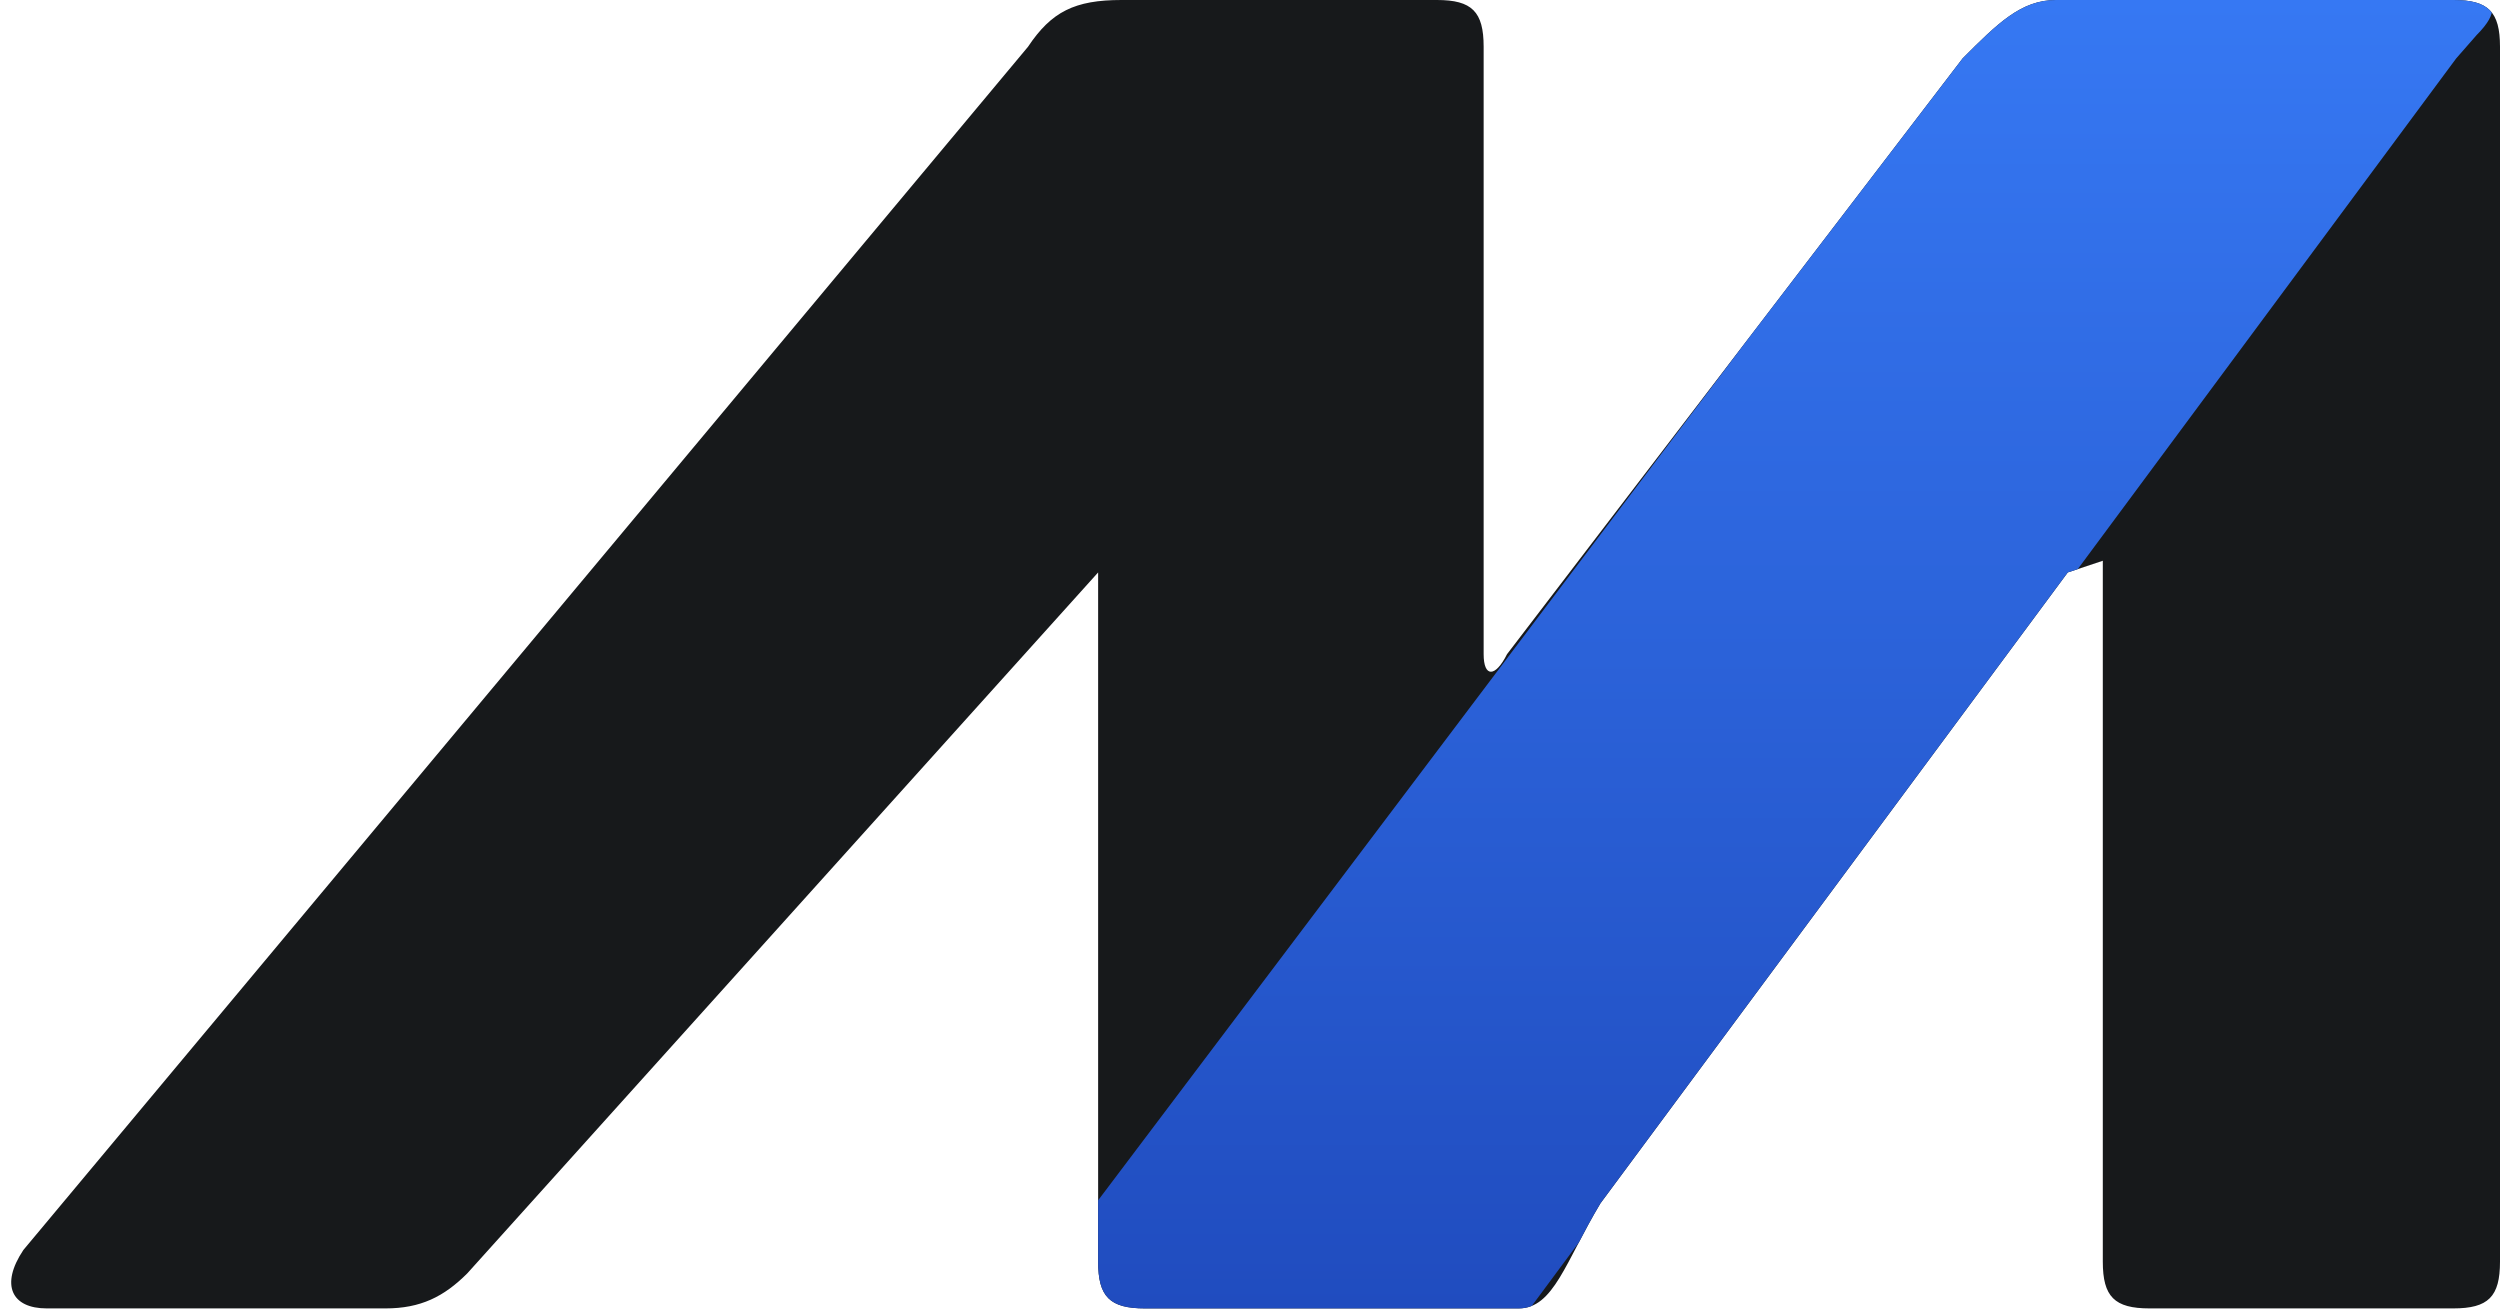
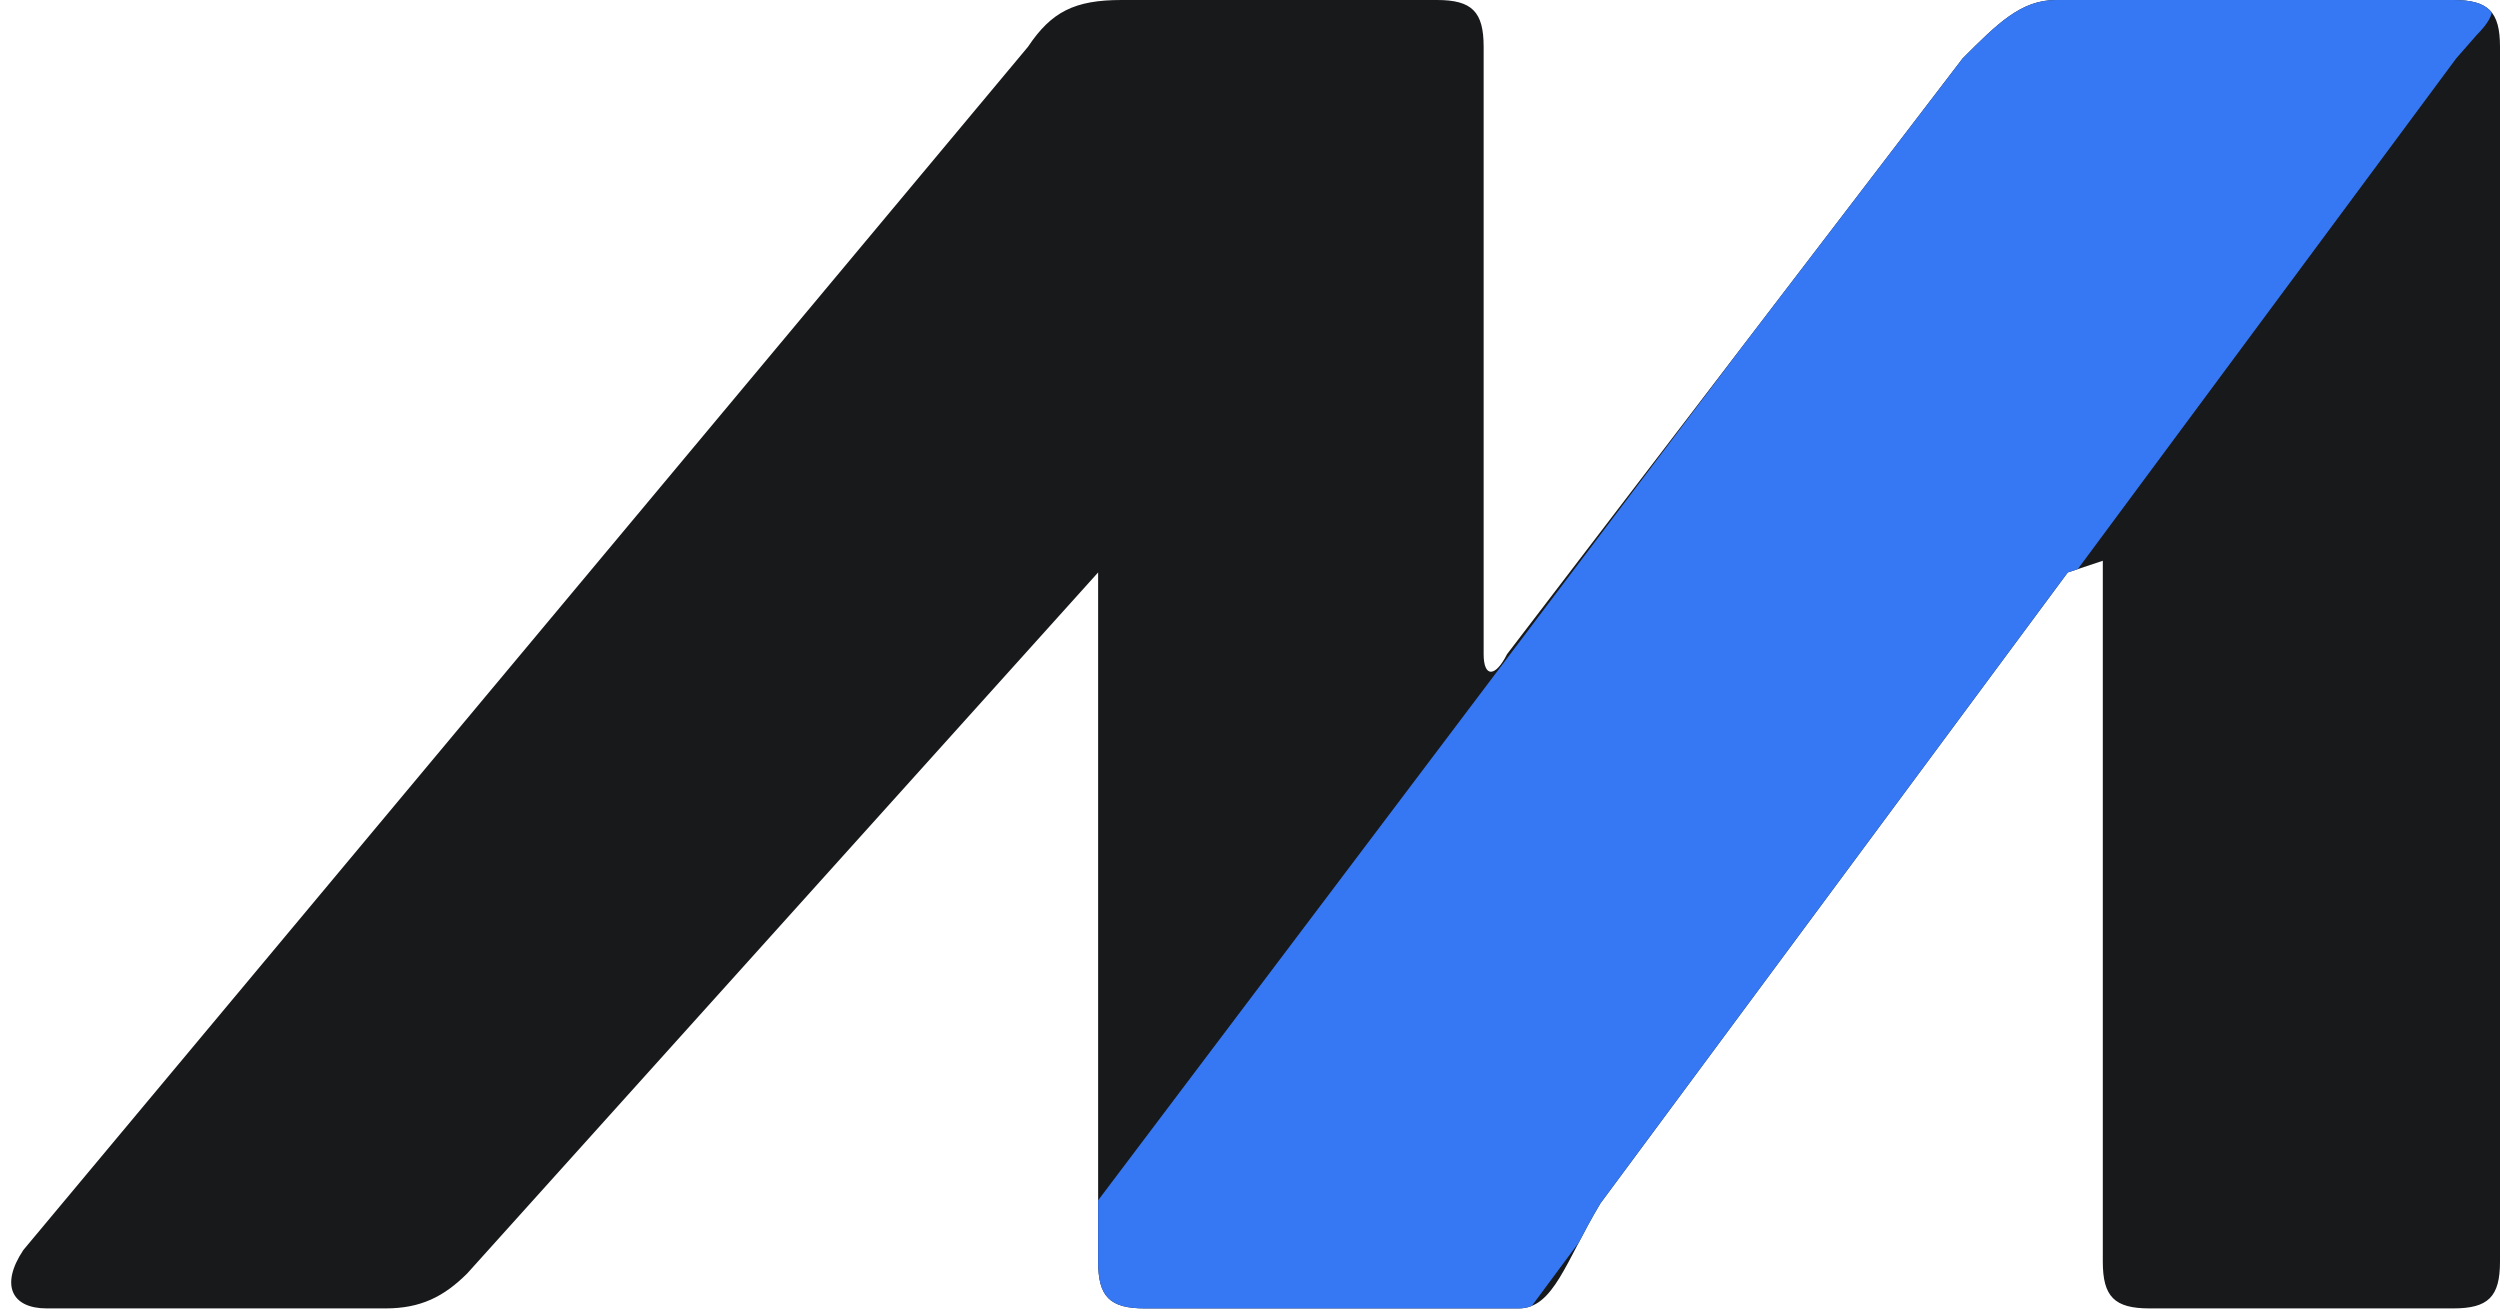
<svg xmlns="http://www.w3.org/2000/svg" width="214.000" height="112.000" viewBox="0 0 214.000 112.000" role="img" aria-labelledby="title desc">
  <defs>
-     <linearGradient id="signal-blue" x1="0" y1="112" x2="0" y2="0" gradientUnits="userSpaceOnUse">
-       <stop stop-color="#204CBF" />
-       <stop offset="1" stop-color="#3678F3" />
-     </linearGradient>
    <clipPath id="mark-silhouette">
      <path d="M4 112C1 112 0 110 2 107L88 4C90 1 92 0 96 0H123C126 0 127 1 127 4V56C127 58 128 58 129 56L168 5C171 2 173 0 176 0H210C213 0 214 1 214 4V108C214 111 213 112 210 112H184C181 112 180 111 180 108V48L177 49L137 103C134 108 133 112 130 112H98C95 112 94 111 94 108V49L40 109C38 111 36 112 33 112H4Z" />
    </clipPath>
  </defs>
  <path d="M4 112C1 112 0 110 2 107L88 4C90 1 92 0 96 0H123C126 0 127 1 127 4V56C127 58 128 58 129 56L168 5C171 2 173 0 176 0H210C213 0 214 1 214 4V108C214 111 213 112 210 112H184C181 112 180 111 180 108V48L177 49L137 103C134 108 133 112 130 112H98C95 112 94 111 94 108V49L40 109C38 111 36 112 33 112H4Z" fill="#17191B" />
-   <path d="M174 0H212C213.5 0 214 1 212 3L210.25 5L128 116H84L167.75 5C169.75 2 171.75 0 174 0Z" fill="url(#signal-blue)" clip-path="url(#mark-silhouette)" />
+   <path d="M174 0H212C213.5 0 214 1 212 3L210.25 5L128 116H84L167.75 5C169.75 2 171.75 0 174 0Z" fill="#3678F3" clip-path="url(#mark-silhouette)" />
</svg>
